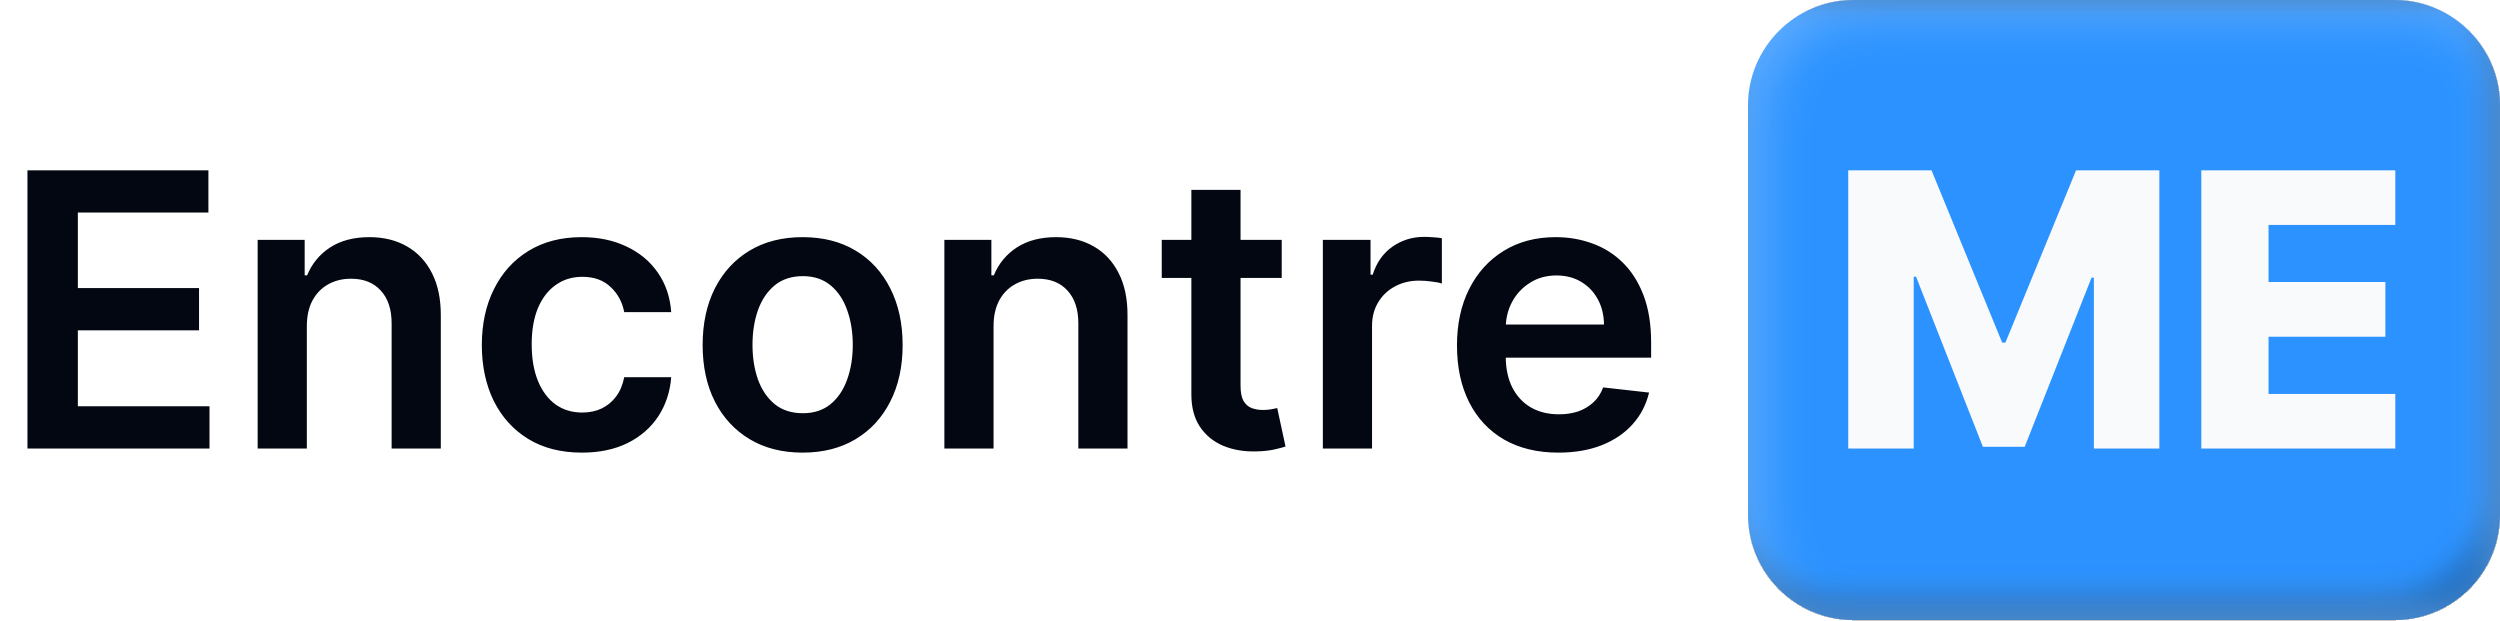
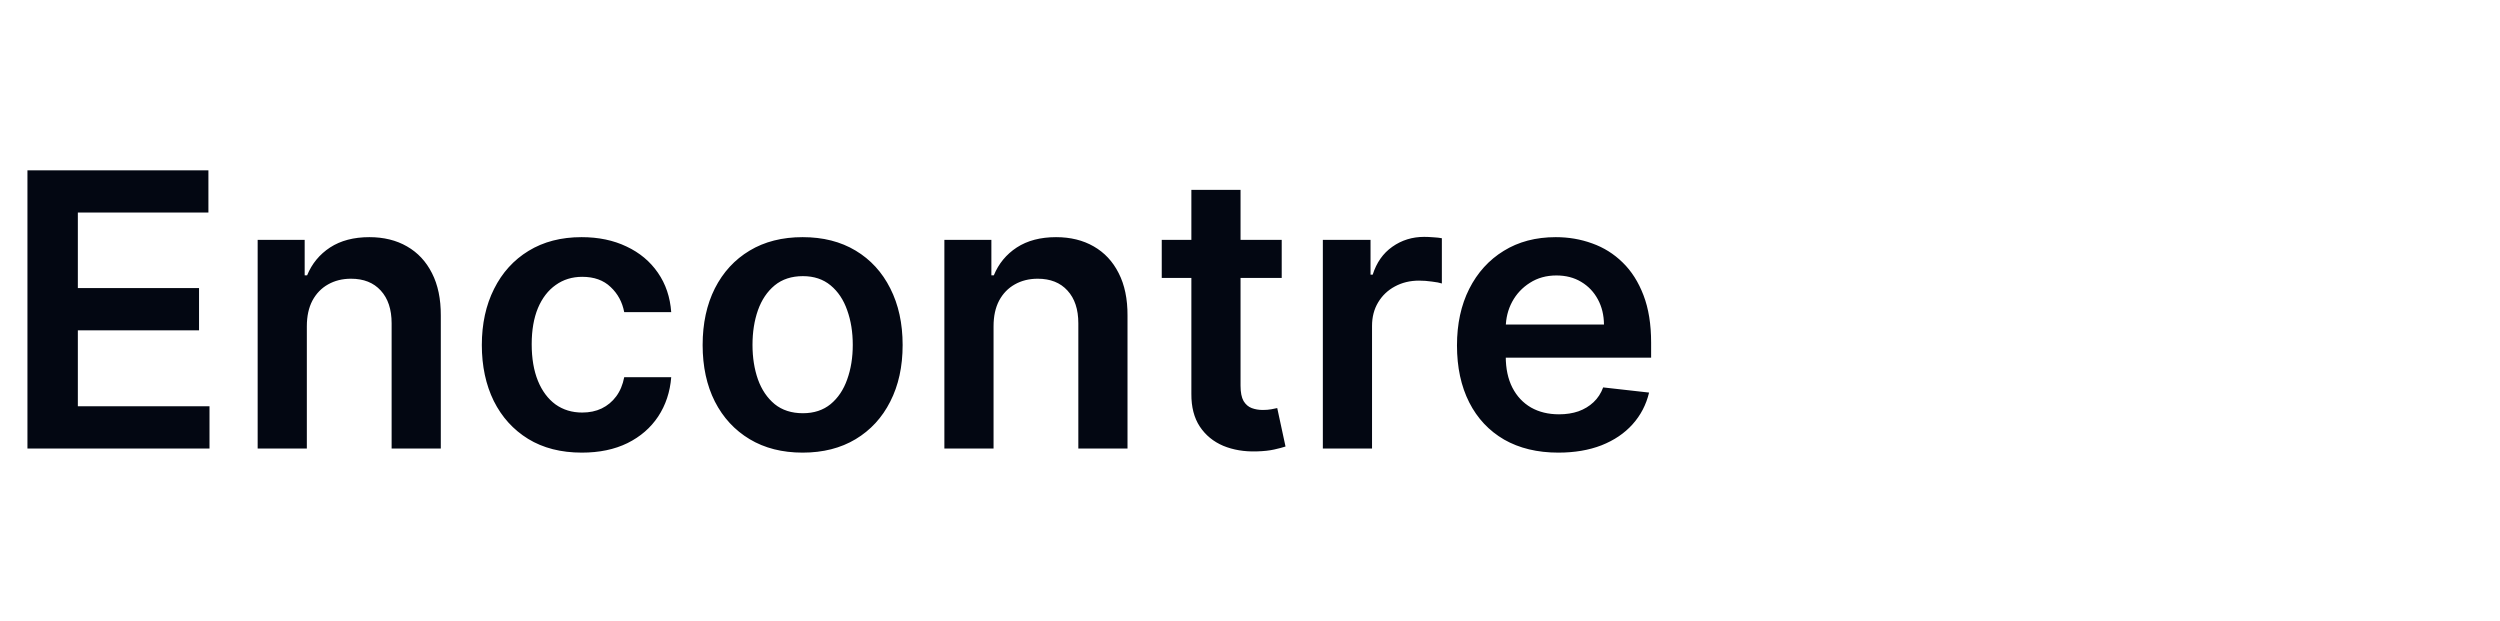
<svg xmlns="http://www.w3.org/2000/svg" width="379" height="94" viewBox="0 0 379 94" fill="none">
  <path d="M4.161 68V25.818H31.595V32.224H11.802V43.675H30.174V50.081H11.802V61.594H31.76V68H4.161ZM46.517 49.463V68H39.061V36.364H46.188V41.739H46.559C47.286 39.968 48.447 38.561 50.039 37.517C51.646 36.474 53.63 35.952 55.992 35.952C58.175 35.952 60.077 36.419 61.697 37.352C63.331 38.286 64.594 39.639 65.487 41.41C66.393 43.181 66.839 45.33 66.826 47.856V68H59.37V49.01C59.37 46.895 58.82 45.241 57.722 44.046C56.637 42.852 55.134 42.254 53.211 42.254C51.907 42.254 50.747 42.543 49.73 43.119C48.728 43.682 47.939 44.499 47.362 45.57C46.799 46.641 46.517 47.939 46.517 49.463ZM88.205 68.618C85.047 68.618 82.335 67.924 80.069 66.538C77.817 65.151 76.08 63.235 74.858 60.791C73.65 58.333 73.046 55.505 73.046 52.305C73.046 49.092 73.664 46.257 74.9 43.799C76.135 41.327 77.879 39.405 80.131 38.032C82.397 36.645 85.074 35.952 88.164 35.952C90.731 35.952 93.004 36.425 94.981 37.373C96.972 38.307 98.558 39.632 99.739 41.348C100.92 43.051 101.593 45.042 101.757 47.321H94.631C94.343 45.797 93.656 44.527 92.571 43.511C91.5 42.481 90.066 41.966 88.267 41.966C86.743 41.966 85.404 42.378 84.25 43.202C83.097 44.012 82.198 45.179 81.552 46.703C80.921 48.227 80.605 50.053 80.605 52.182C80.605 54.338 80.921 56.191 81.552 57.743C82.184 59.281 83.07 60.468 84.209 61.306C85.363 62.13 86.715 62.542 88.267 62.542C89.365 62.542 90.347 62.336 91.212 61.924C92.091 61.498 92.825 60.887 93.416 60.091C94.006 59.294 94.411 58.327 94.631 57.187H101.757C101.579 59.425 100.92 61.409 99.78 63.139C98.641 64.856 97.089 66.201 95.125 67.176C93.162 68.137 90.855 68.618 88.205 68.618ZM121.68 68.618C118.59 68.618 115.912 67.938 113.647 66.579C111.381 65.219 109.624 63.318 108.374 60.874C107.138 58.429 106.52 55.573 106.52 52.305C106.52 49.037 107.138 46.175 108.374 43.717C109.624 41.259 111.381 39.35 113.647 37.991C115.912 36.631 118.59 35.952 121.68 35.952C124.769 35.952 127.447 36.631 129.712 37.991C131.978 39.35 133.729 41.259 134.964 43.717C136.214 46.175 136.839 49.037 136.839 52.305C136.839 55.573 136.214 58.429 134.964 60.874C133.729 63.318 131.978 65.219 129.712 66.579C127.447 67.938 124.769 68.618 121.68 68.618ZM121.721 62.645C123.396 62.645 124.796 62.185 125.922 61.265C127.048 60.331 127.886 59.082 128.435 57.516C128.998 55.951 129.28 54.207 129.28 52.285C129.28 50.349 128.998 48.598 128.435 47.033C127.886 45.454 127.048 44.197 125.922 43.264C124.796 42.33 123.396 41.863 121.721 41.863C120.004 41.863 118.576 42.33 117.437 43.264C116.311 44.197 115.466 45.454 114.903 47.033C114.354 48.598 114.079 50.349 114.079 52.285C114.079 54.207 114.354 55.951 114.903 57.516C115.466 59.082 116.311 60.331 117.437 61.265C118.576 62.185 120.004 62.645 121.721 62.645ZM150.623 49.463V68H143.167V36.364H150.293V41.739H150.664C151.392 39.968 152.552 38.561 154.145 37.517C155.751 36.474 157.736 35.952 160.097 35.952C162.281 35.952 164.182 36.419 165.803 37.352C167.437 38.286 168.7 39.639 169.592 41.41C170.499 43.181 170.945 45.33 170.931 47.856V68H163.475V49.01C163.475 46.895 162.926 45.241 161.827 44.046C160.743 42.852 159.239 42.254 157.317 42.254C156.012 42.254 154.852 42.543 153.836 43.119C152.834 43.682 152.044 44.499 151.467 45.57C150.904 46.641 150.623 47.939 150.623 49.463ZM194.308 36.364V42.131H176.121V36.364H194.308ZM180.612 28.784H188.067V58.484C188.067 59.487 188.219 60.256 188.521 60.791C188.836 61.313 189.248 61.67 189.756 61.862C190.264 62.054 190.827 62.151 191.445 62.151C191.912 62.151 192.338 62.116 192.722 62.048C193.121 61.979 193.423 61.917 193.629 61.862L194.885 67.691C194.487 67.828 193.917 67.979 193.175 68.144C192.448 68.309 191.555 68.405 190.498 68.433C188.63 68.487 186.948 68.206 185.452 67.588C183.955 66.956 182.767 65.981 181.888 64.663C181.023 63.345 180.598 61.697 180.612 59.72V28.784ZM200.544 68V36.364H207.773V41.636H208.103C208.68 39.81 209.668 38.403 211.069 37.414C212.483 36.412 214.096 35.91 215.909 35.91C216.321 35.91 216.781 35.931 217.289 35.972C217.811 36 218.243 36.048 218.586 36.117V42.975C218.271 42.865 217.769 42.769 217.083 42.687C216.41 42.591 215.758 42.543 215.126 42.543C213.767 42.543 212.545 42.838 211.46 43.428C210.389 44.005 209.545 44.808 208.927 45.838C208.309 46.868 208 48.056 208 49.401V68H200.544ZM236.243 68.618C233.071 68.618 230.332 67.959 228.025 66.641C225.732 65.309 223.967 63.428 222.732 60.997C221.496 58.553 220.878 55.676 220.878 52.367C220.878 49.113 221.496 46.257 222.732 43.799C223.981 41.327 225.725 39.405 227.963 38.032C230.201 36.645 232.831 35.952 235.852 35.952C237.801 35.952 239.641 36.267 241.371 36.899C243.115 37.517 244.653 38.478 245.985 39.783C247.331 41.087 248.388 42.749 249.157 44.767C249.926 46.772 250.31 49.161 250.31 51.935V54.221H224.379V49.195H243.163C243.15 47.767 242.841 46.497 242.237 45.385C241.632 44.259 240.788 43.373 239.703 42.728C238.632 42.083 237.383 41.76 235.955 41.76C234.43 41.76 233.092 42.131 231.938 42.872C230.785 43.6 229.885 44.561 229.24 45.756C228.608 46.937 228.286 48.234 228.272 49.648V54.035C228.272 55.876 228.608 57.455 229.281 58.773C229.954 60.077 230.895 61.08 232.103 61.78C233.311 62.466 234.726 62.81 236.346 62.81C237.431 62.81 238.412 62.659 239.291 62.356C240.17 62.041 240.932 61.581 241.577 60.977C242.223 60.372 242.71 59.624 243.04 58.731L250.001 59.514C249.562 61.354 248.724 62.961 247.489 64.334C246.267 65.693 244.701 66.751 242.793 67.506C240.884 68.247 238.701 68.618 236.243 68.618Z" fill="#030712" />
  <g filter="url(#filter0_ii_113_768)">
    <rect x="265" width="114" height="94" rx="16" fill="#2B92FF" />
    <path d="M280.192 25.818H292.818L303.528 51.935H304.023L314.733 25.818H327.359V68H317.431V42.09H317.081L306.947 67.732H300.604L290.47 41.945H290.12V68H280.192V25.818ZM333.718 68V25.818H363.13V34.098H343.913V42.749H361.626V51.049H343.913V59.72H363.13V68H333.718Z" fill="#F9FAFB" />
  </g>
  <defs>
-     <filter id="filter0_ii_113_768" x="263" y="-4" width="118" height="100" filterUnits="userSpaceOnUse" color-interpolation-filters="sRGB">
+     <filter id="filter0_ii_113_768" x="263" y="-4" width="118" height="100" filterUnits="accountSpaceOnUse" color-interpolation-filters="sRGB">
      <feFlood flood-opacity="0" result="BackgroundImageFix" />
      <feBlend mode="normal" in="SourceGraphic" in2="BackgroundImageFix" result="shape" />
      <feColorMatrix in="SourceAlpha" type="matrix" values="0 0 0 0 0 0 0 0 0 0 0 0 0 0 0 0 0 0 127 0" result="hardAlpha" />
      <feOffset dx="-2" dy="-4" />
      <feGaussianBlur stdDeviation="2" />
      <feComposite in2="hardAlpha" operator="arithmetic" k2="-1" k3="1" />
      <feColorMatrix type="matrix" values="0 0 0 0 0 0 0 0 0 0 0 0 0 0 0 0 0 0 0.25 0" />
      <feBlend mode="normal" in2="shape" result="effect1_innerShadow_113_768" />
      <feColorMatrix in="SourceAlpha" type="matrix" values="0 0 0 0 0 0 0 0 0 0 0 0 0 0 0 0 0 0 127 0" result="hardAlpha" />
      <feOffset dx="2" dy="2" />
      <feGaussianBlur stdDeviation="4" />
      <feComposite in2="hardAlpha" operator="arithmetic" k2="-1" k3="1" />
      <feColorMatrix type="matrix" values="0 0 0 0 1 0 0 0 0 1 0 0 0 0 1 0 0 0 0.25 0" />
      <feBlend mode="normal" in2="effect1_innerShadow_113_768" result="effect2_innerShadow_113_768" />
    </filter>
  </defs>
</svg>
